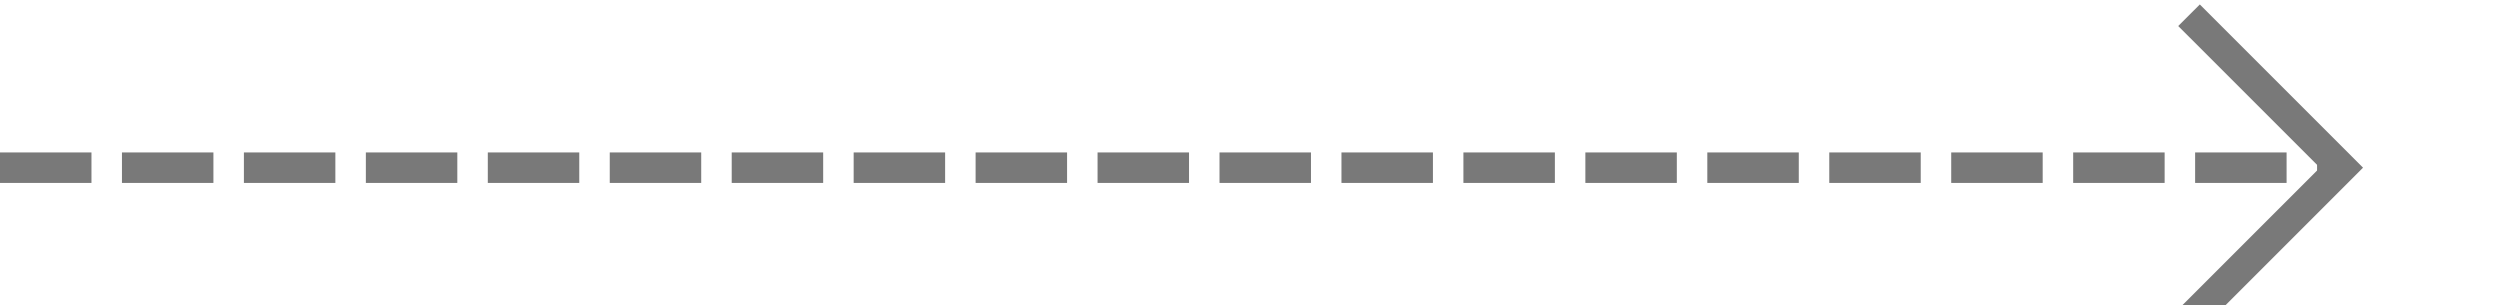
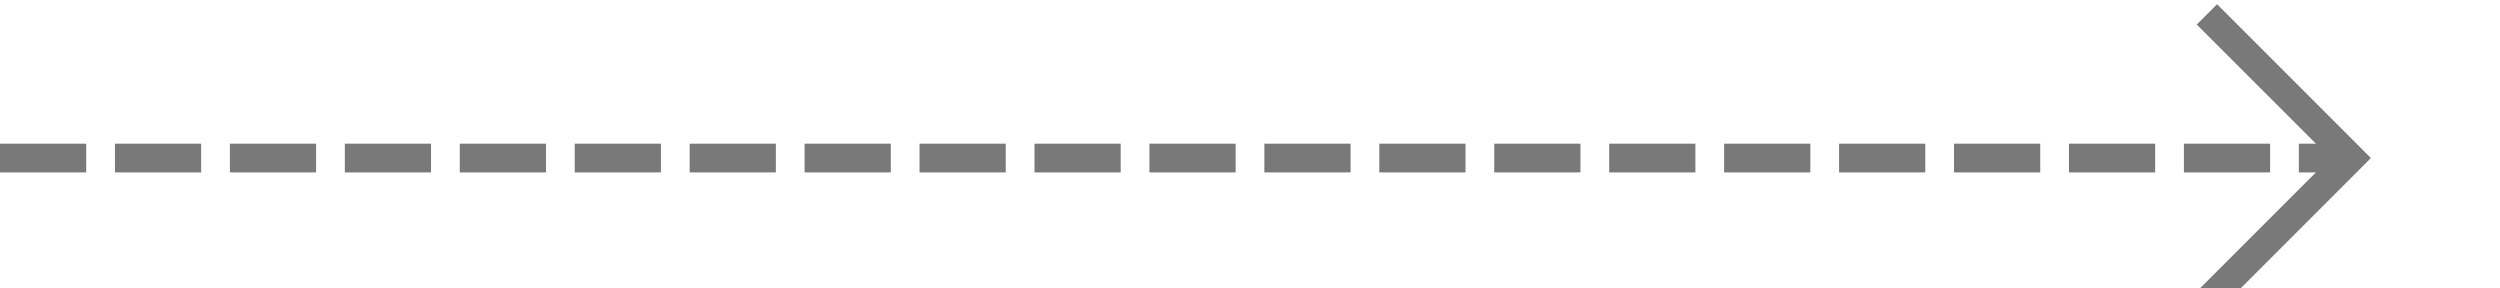
- <svg xmlns="http://www.w3.org/2000/svg" version="1.1" width="82px" height="10px" preserveAspectRatio="xMinYMid meet" viewBox="216 206  82 8">
-   <path d="M 216 210.5  L 292.5 210.5  " stroke-width="1" stroke-dasharray="3,1" stroke="#797979" fill="none" />
-   <path d="M 287.446 205.854  L 292.093 210.5  L 287.446 215.146  L 288.154 215.854  L 293.154 210.854  L 293.507 210.5  L 293.154 210.146  L 288.154 205.146  L 287.446 205.854  Z " fill-rule="nonzero" fill="#797979" stroke="none" />
+ <svg xmlns="http://www.w3.org/2000/svg" version="1.1" width="87px" height="10px" preserveAspectRatio="xMinYMid meet" viewBox="393 206  87 8">
+   <path d="M 393 210.5  L 474.5 210.5  " stroke-width="1" stroke-dasharray="3,1" stroke="#797979" fill="none" />
+   <path d="M 469.446 205.854  L 474.093 210.5  L 469.446 215.146  L 470.154 215.854  L 475.154 210.854  L 475.507 210.5  L 475.154 210.146  L 470.154 205.146  L 469.446 205.854  Z " fill-rule="nonzero" fill="#797979" stroke="none" />
</svg>
